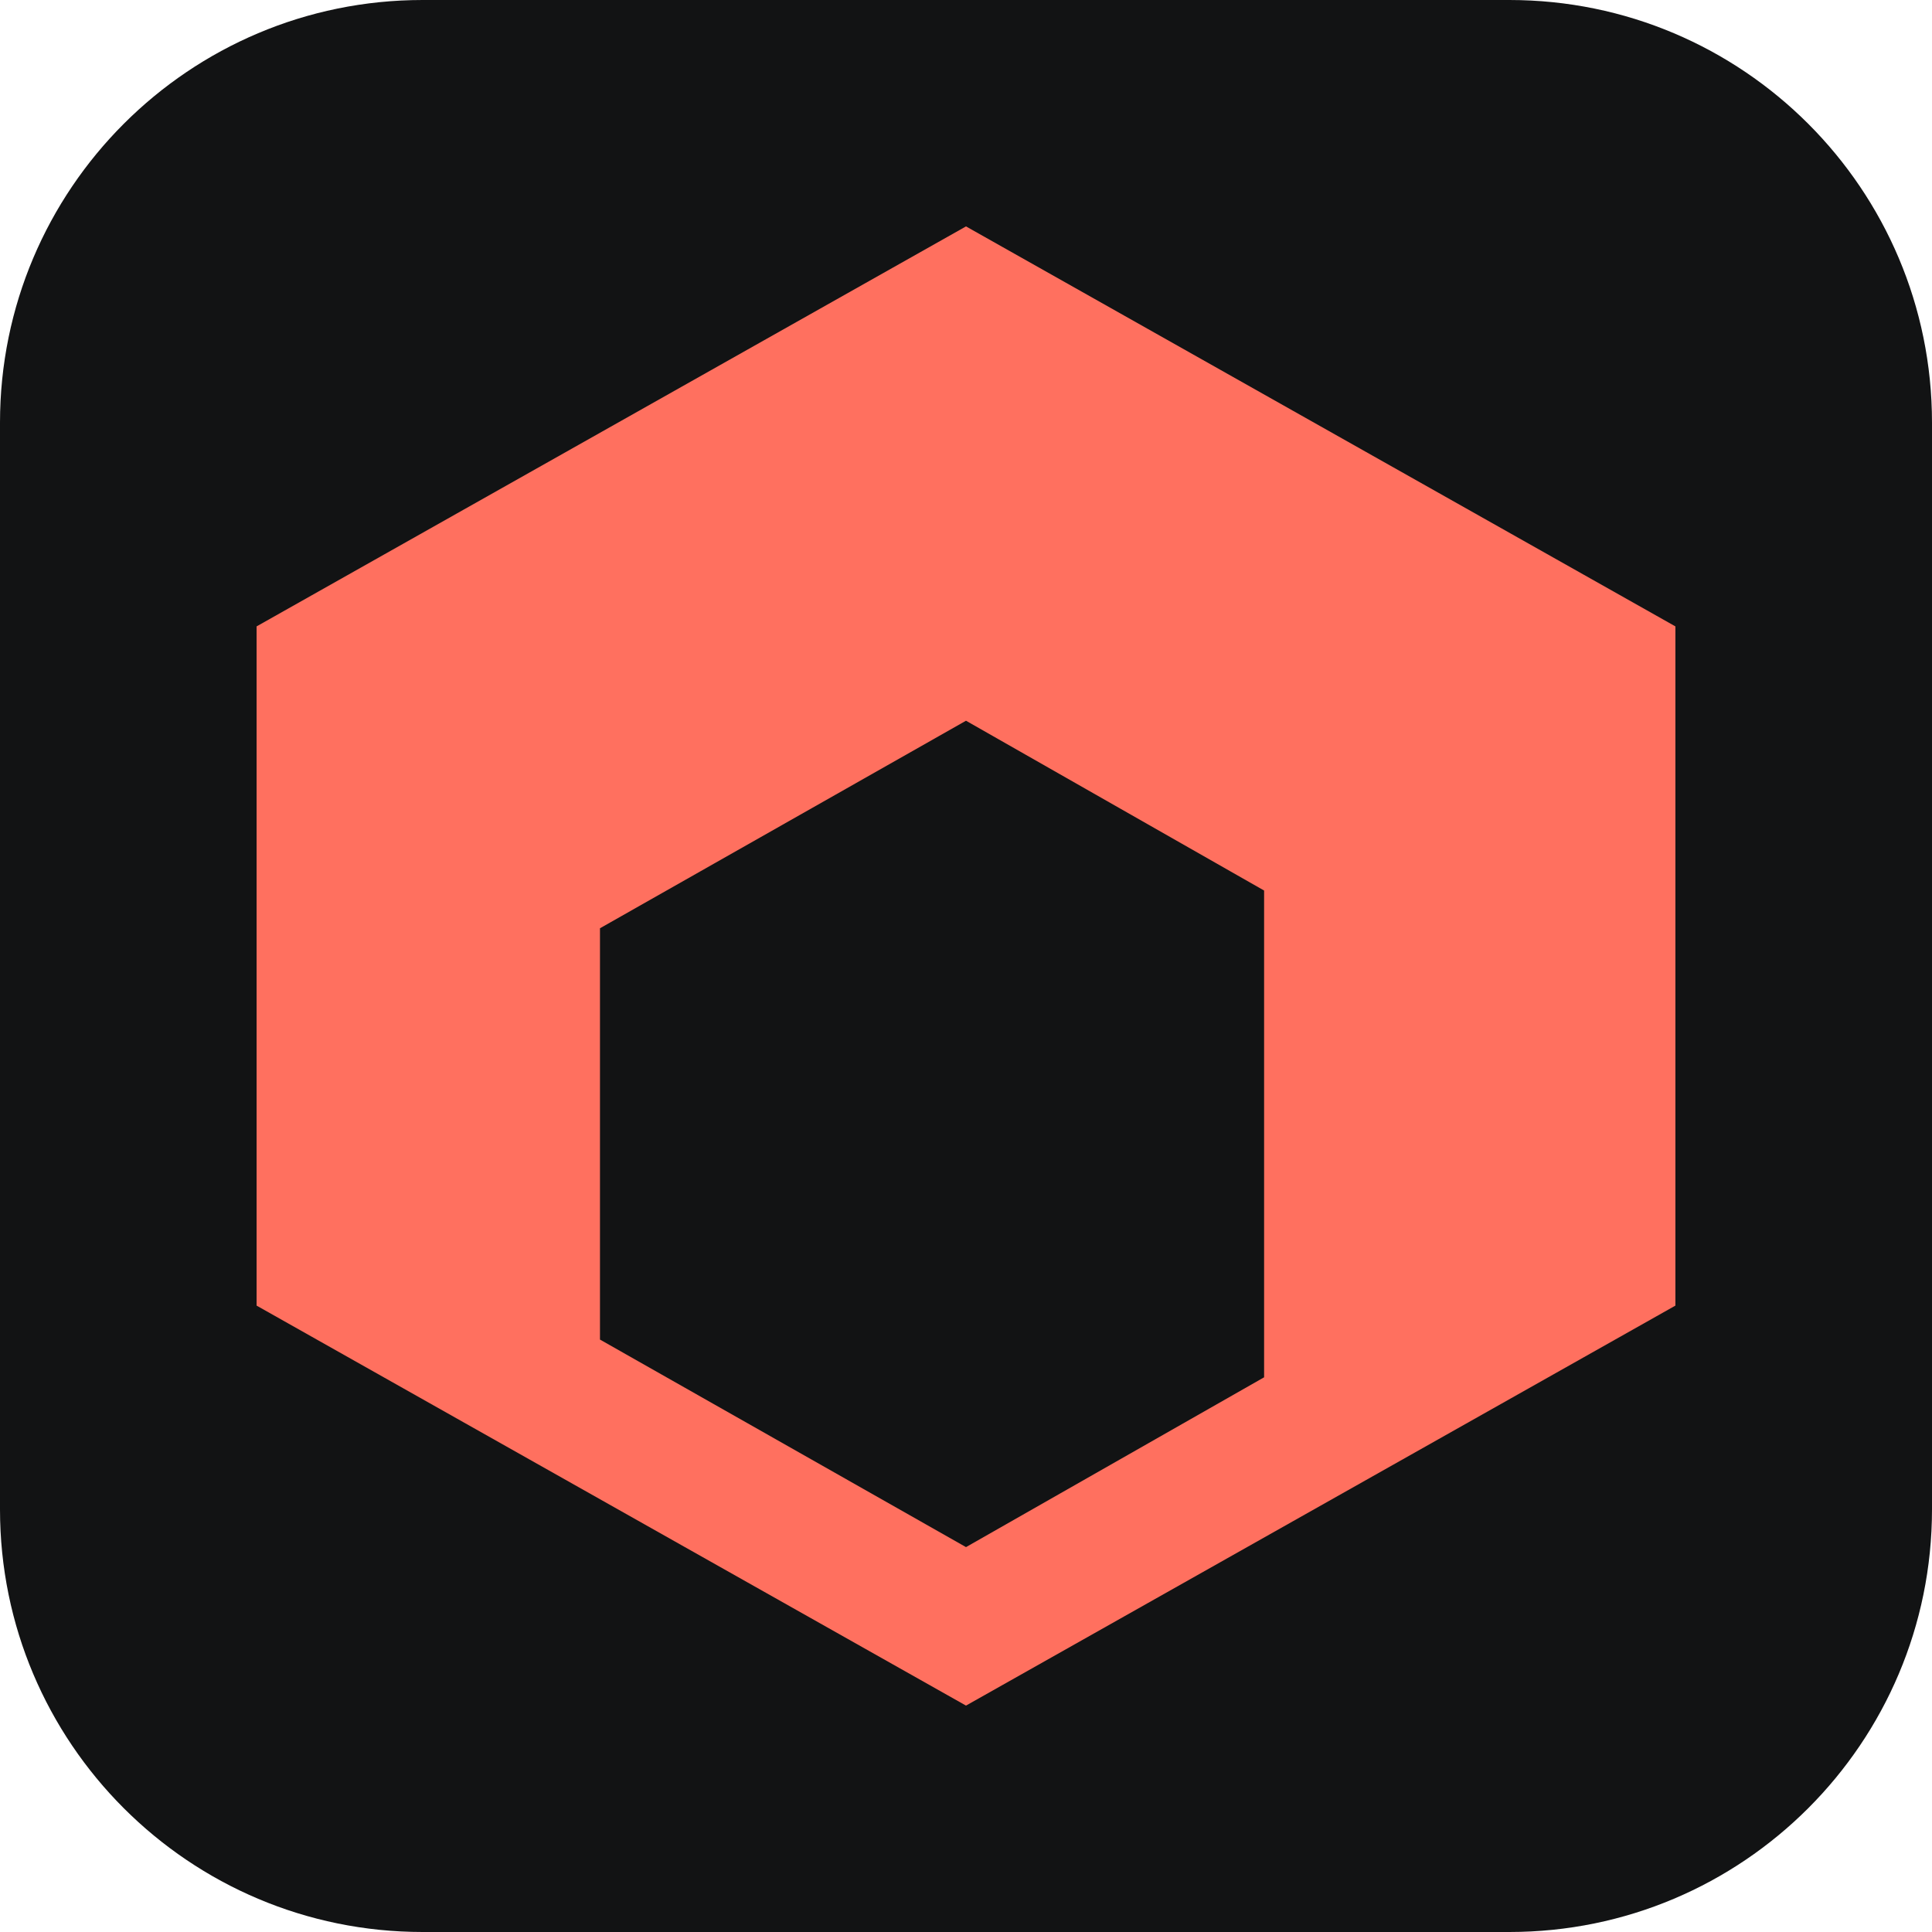
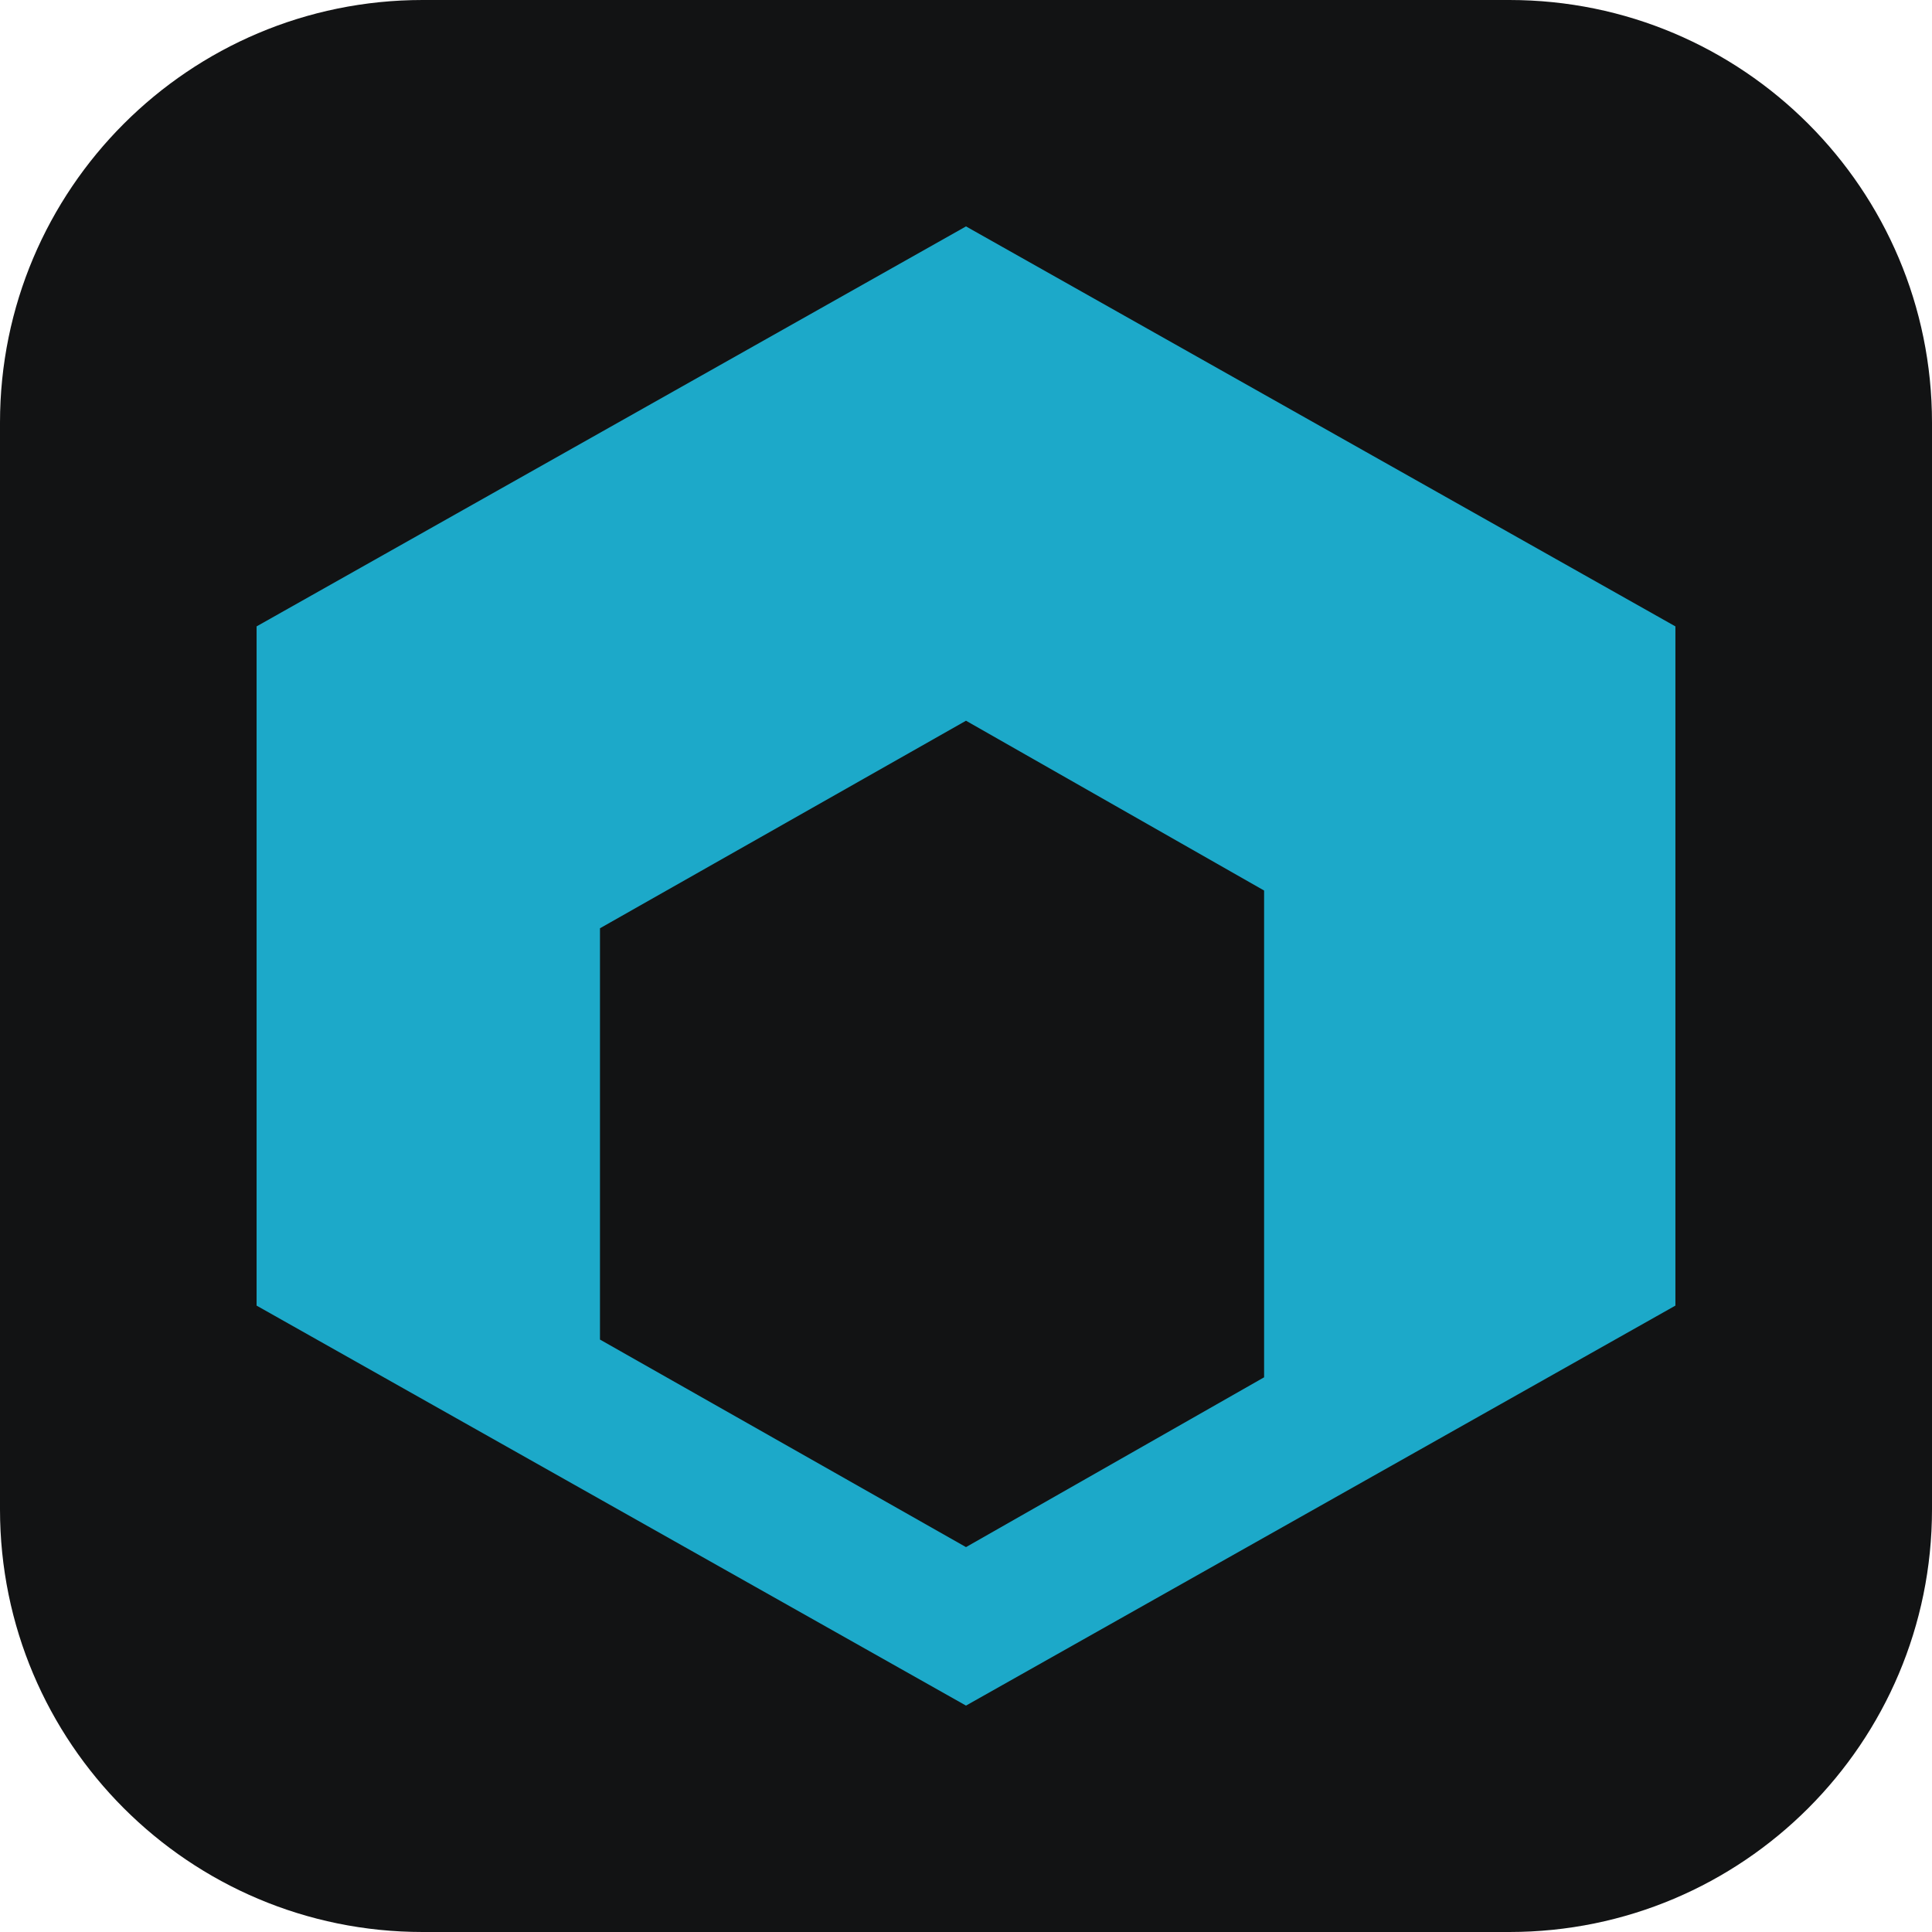
<svg xmlns="http://www.w3.org/2000/svg" width="512" height="512" viewBox="0 0 512 512">
  <rect width="512" height="512" rx="112" fill="#121314" />
-   <path d="M256 60 444 166v80l-109 62v-72l-79-45-97 55v109l97 55 79-45v-72l109-62v115L256 452 68 346V166L256 60Z" fill="#ff705f" />
+   <path d="M256 60 444 166v80l-109 62v-72l-79-45-97 55v109l97 55 79-45v-72l109-62v115L256 452 68 346V166L256 60Z" fill="#1CA9C9" />
</svg>
